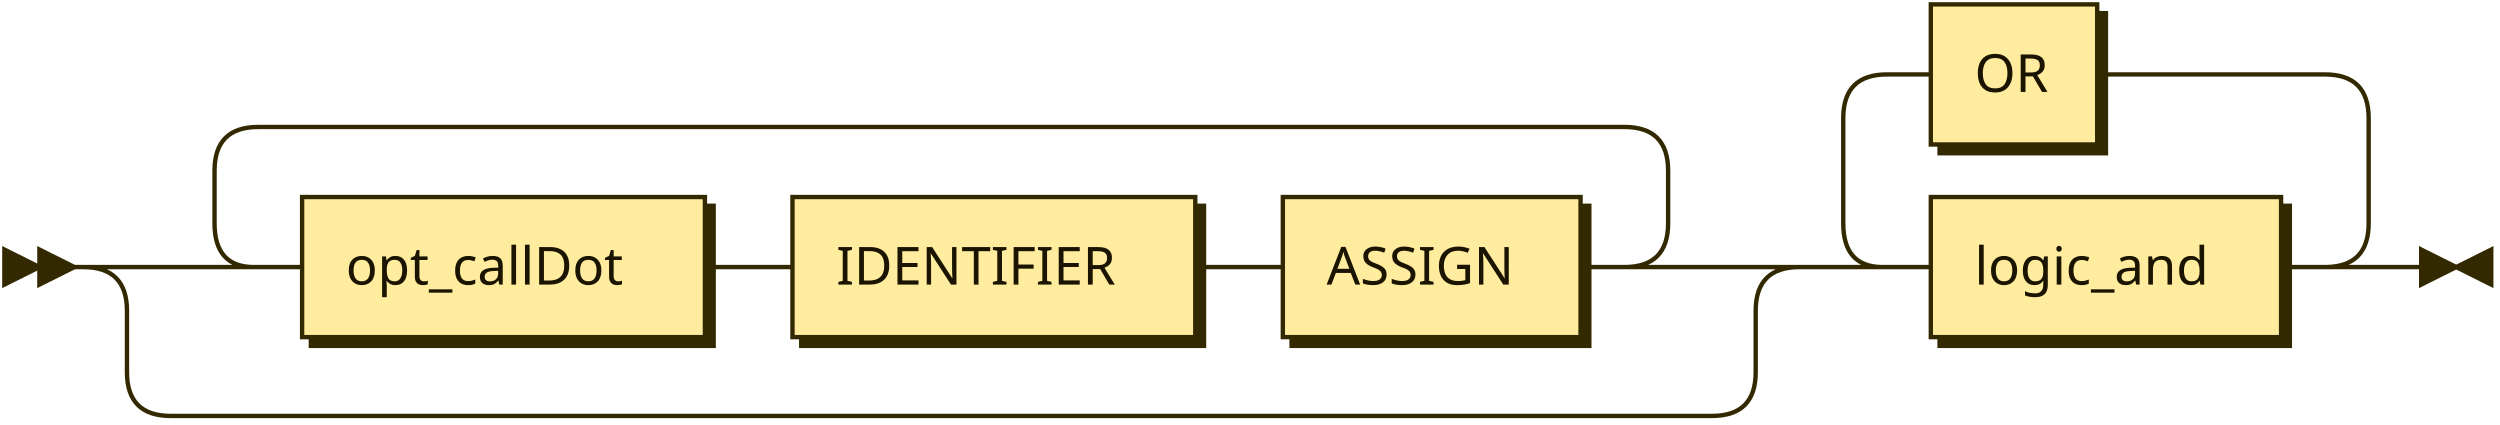
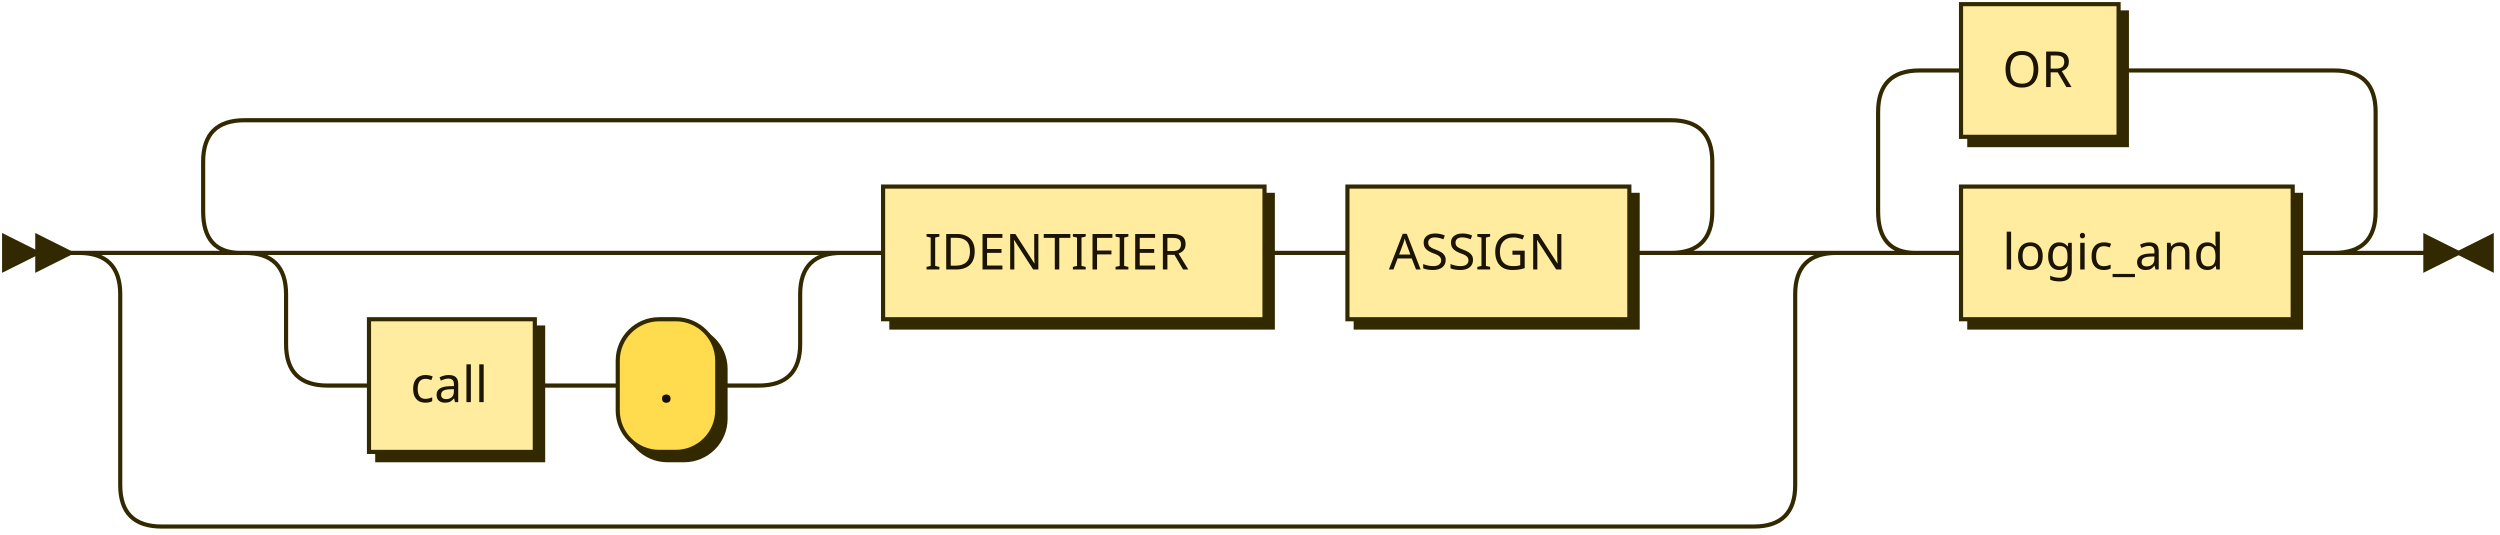
- <svg xmlns="http://www.w3.org/2000/svg" xmlns:xlink="http://www.w3.org/1999/xlink" width="571" height="97">
+ <svg xmlns="http://www.w3.org/2000/svg" xmlns:xlink="http://www.w3.org/1999/xlink" width="603" height="129">
  <defs>
    <style type="text/css">
    @namespace "http://www.w3.org/2000/svg";
    .line                 {fill: none; stroke: #332900; stroke-width: 1;}
    .bold-line            {stroke: #141000; shape-rendering: crispEdges; stroke-width: 2;}
    .thin-line            {stroke: #1F1800; shape-rendering: crispEdges}
    .filled               {fill: #332900; stroke: none;}
    text.terminal         {font-family: Verdana, Sans-serif;
                            font-size: 12px;
                            fill: #141000;
                            font-weight: bold;
                          }
    text.nonterminal      {font-family: Verdana, Sans-serif;
                            font-size: 12px;
                            fill: #1A1400;
                            font-weight: normal;
                          }
    text.regexp           {font-family: Verdana, Sans-serif;
                            font-size: 12px;
                            fill: #1F1800;
                            font-weight: normal;
                          }
    rect, circle, polygon {fill: #332900; stroke: #332900;}
    rect.terminal         {fill: #FFDB4D; stroke: #332900; stroke-width: 1;}
    rect.nonterminal      {fill: #FFEC9E; stroke: #332900; stroke-width: 1;}
    rect.text             {fill: none; stroke: none;}
    polygon.regexp        {fill: #FFF4C7; stroke: #332900; stroke-width: 1;}
  </style>
  </defs>
  <polygon points="9 61 1 57 1 65" />
  <polygon points="17 61 9 57 9 65" />
-   <a xlink:href="#opt_callDot" xlink:title="opt_callDot">
-     <rect x="71" y="47" width="92" height="32" />
-     <rect x="69" y="45" width="92" height="32" class="nonterminal" />
-     <text class="nonterminal" x="79" y="65">opt_callDot</text>
+   <a xlink:href="#call" xlink:title="call">
+     <rect x="91" y="79" width="40" height="32" />
+     <rect x="89" y="77" width="40" height="32" class="nonterminal" />
+     <text class="nonterminal" x="99" y="97">call</text>
  </a>
+   <rect x="151" y="79" width="24" height="32" rx="10" />
+   <rect x="149" y="77" width="24" height="32" class="terminal" rx="10" />
+   <text class="terminal" x="159" y="97">.</text>
  <a xlink:href="#IDENTIFIER" xlink:title="IDENTIFIER">
-     <rect x="183" y="47" width="92" height="32" />
-     <rect x="181" y="45" width="92" height="32" class="nonterminal" />
-     <text class="nonterminal" x="191" y="65">IDENTIFIER</text>
+     <rect x="215" y="47" width="92" height="32" />
+     <rect x="213" y="45" width="92" height="32" class="nonterminal" />
+     <text class="nonterminal" x="223" y="65">IDENTIFIER</text>
  </a>
  <a xlink:href="#ASSIGN" xlink:title="ASSIGN">
-     <rect x="295" y="47" width="68" height="32" />
-     <rect x="293" y="45" width="68" height="32" class="nonterminal" />
-     <text class="nonterminal" x="303" y="65">ASSIGN</text>
+     <rect x="327" y="47" width="68" height="32" />
+     <rect x="325" y="45" width="68" height="32" class="nonterminal" />
+     <text class="nonterminal" x="335" y="65">ASSIGN</text>
  </a>
  <a xlink:href="#logic_and" xlink:title="logic_and">
-     <rect x="443" y="47" width="80" height="32" />
-     <rect x="441" y="45" width="80" height="32" class="nonterminal" />
-     <text class="nonterminal" x="451" y="65">logic_and</text>
+     <rect x="475" y="47" width="80" height="32" />
+     <rect x="473" y="45" width="80" height="32" class="nonterminal" />
+     <text class="nonterminal" x="483" y="65">logic_and</text>
  </a>
  <a xlink:href="#OR" xlink:title="OR">
-     <rect x="443" y="3" width="38" height="32" />
-     <rect x="441" y="1" width="38" height="32" class="nonterminal" />
-     <text class="nonterminal" x="451" y="21">OR</text>
+     <rect x="475" y="3" width="38" height="32" />
+     <rect x="473" y="1" width="38" height="32" class="nonterminal" />
+     <text class="nonterminal" x="483" y="21">OR</text>
  </a>
-   <path class="line" d="m17 61 h2 m40 0 h10 m92 0 h10 m0 0 h10 m92 0 h10 m0 0 h10 m68 0 h10 m-332 0 l20 0 m-1 0 q-9 0 -9 -10 l0 -12 q0 -10 10 -10 m312 32 l20 0 m-20 0 q10 0 10 -10 l0 -12 q0 -10 -10 -10 m-312 0 h10 m0 0 h302 m-352 32 h20 m352 0 h20 m-392 0 q10 0 10 10 m372 0 q0 -10 10 -10 m-382 10 v14 m372 0 v-14 m-372 14 q0 10 10 10 m352 0 q10 0 10 -10 m-362 10 h10 m0 0 h342 m40 -34 h10 m80 0 h10 m-120 0 l20 0 m-1 0 q-9 0 -9 -10 l0 -24 q0 -10 10 -10 m100 44 l20 0 m-20 0 q10 0 10 -10 l0 -24 q0 -10 -10 -10 m-100 0 h10 m38 0 h10 m0 0 h42 m23 44 h-3" />
-   <polygon points="561 61 569 57 569 65" />
-   <polygon points="561 61 553 57 553 65" />
+   <path class="line" d="m17 61 h2 m60 0 h10 m0 0 h94 m-124 0 h20 m104 0 h20 m-144 0 q10 0 10 10 m124 0 q0 -10 10 -10 m-134 10 v12 m124 0 v-12 m-124 12 q0 10 10 10 m104 0 q10 0 10 -10 m-114 10 h10 m40 0 h10 m0 0 h10 m24 0 h10 m20 -32 h10 m92 0 h10 m0 0 h10 m68 0 h10 m-364 0 l20 0 m-1 0 q-9 0 -9 -10 l0 -12 q0 -10 10 -10 m344 32 l20 0 m-20 0 q10 0 10 -10 l0 -12 q0 -10 -10 -10 m-344 0 h10 m0 0 h334 m-384 32 h20 m384 0 h20 m-424 0 q10 0 10 10 m404 0 q0 -10 10 -10 m-414 10 v46 m404 0 v-46 m-404 46 q0 10 10 10 m384 0 q10 0 10 -10 m-394 10 h10 m0 0 h374 m40 -66 h10 m80 0 h10 m-120 0 l20 0 m-1 0 q-9 0 -9 -10 l0 -24 q0 -10 10 -10 m100 44 l20 0 m-20 0 q10 0 10 -10 l0 -24 q0 -10 -10 -10 m-100 0 h10 m38 0 h10 m0 0 h42 m23 44 h-3" />
+   <polygon points="593 61 601 57 601 65" />
+   <polygon points="593 61 585 57 585 65" />
</svg>
